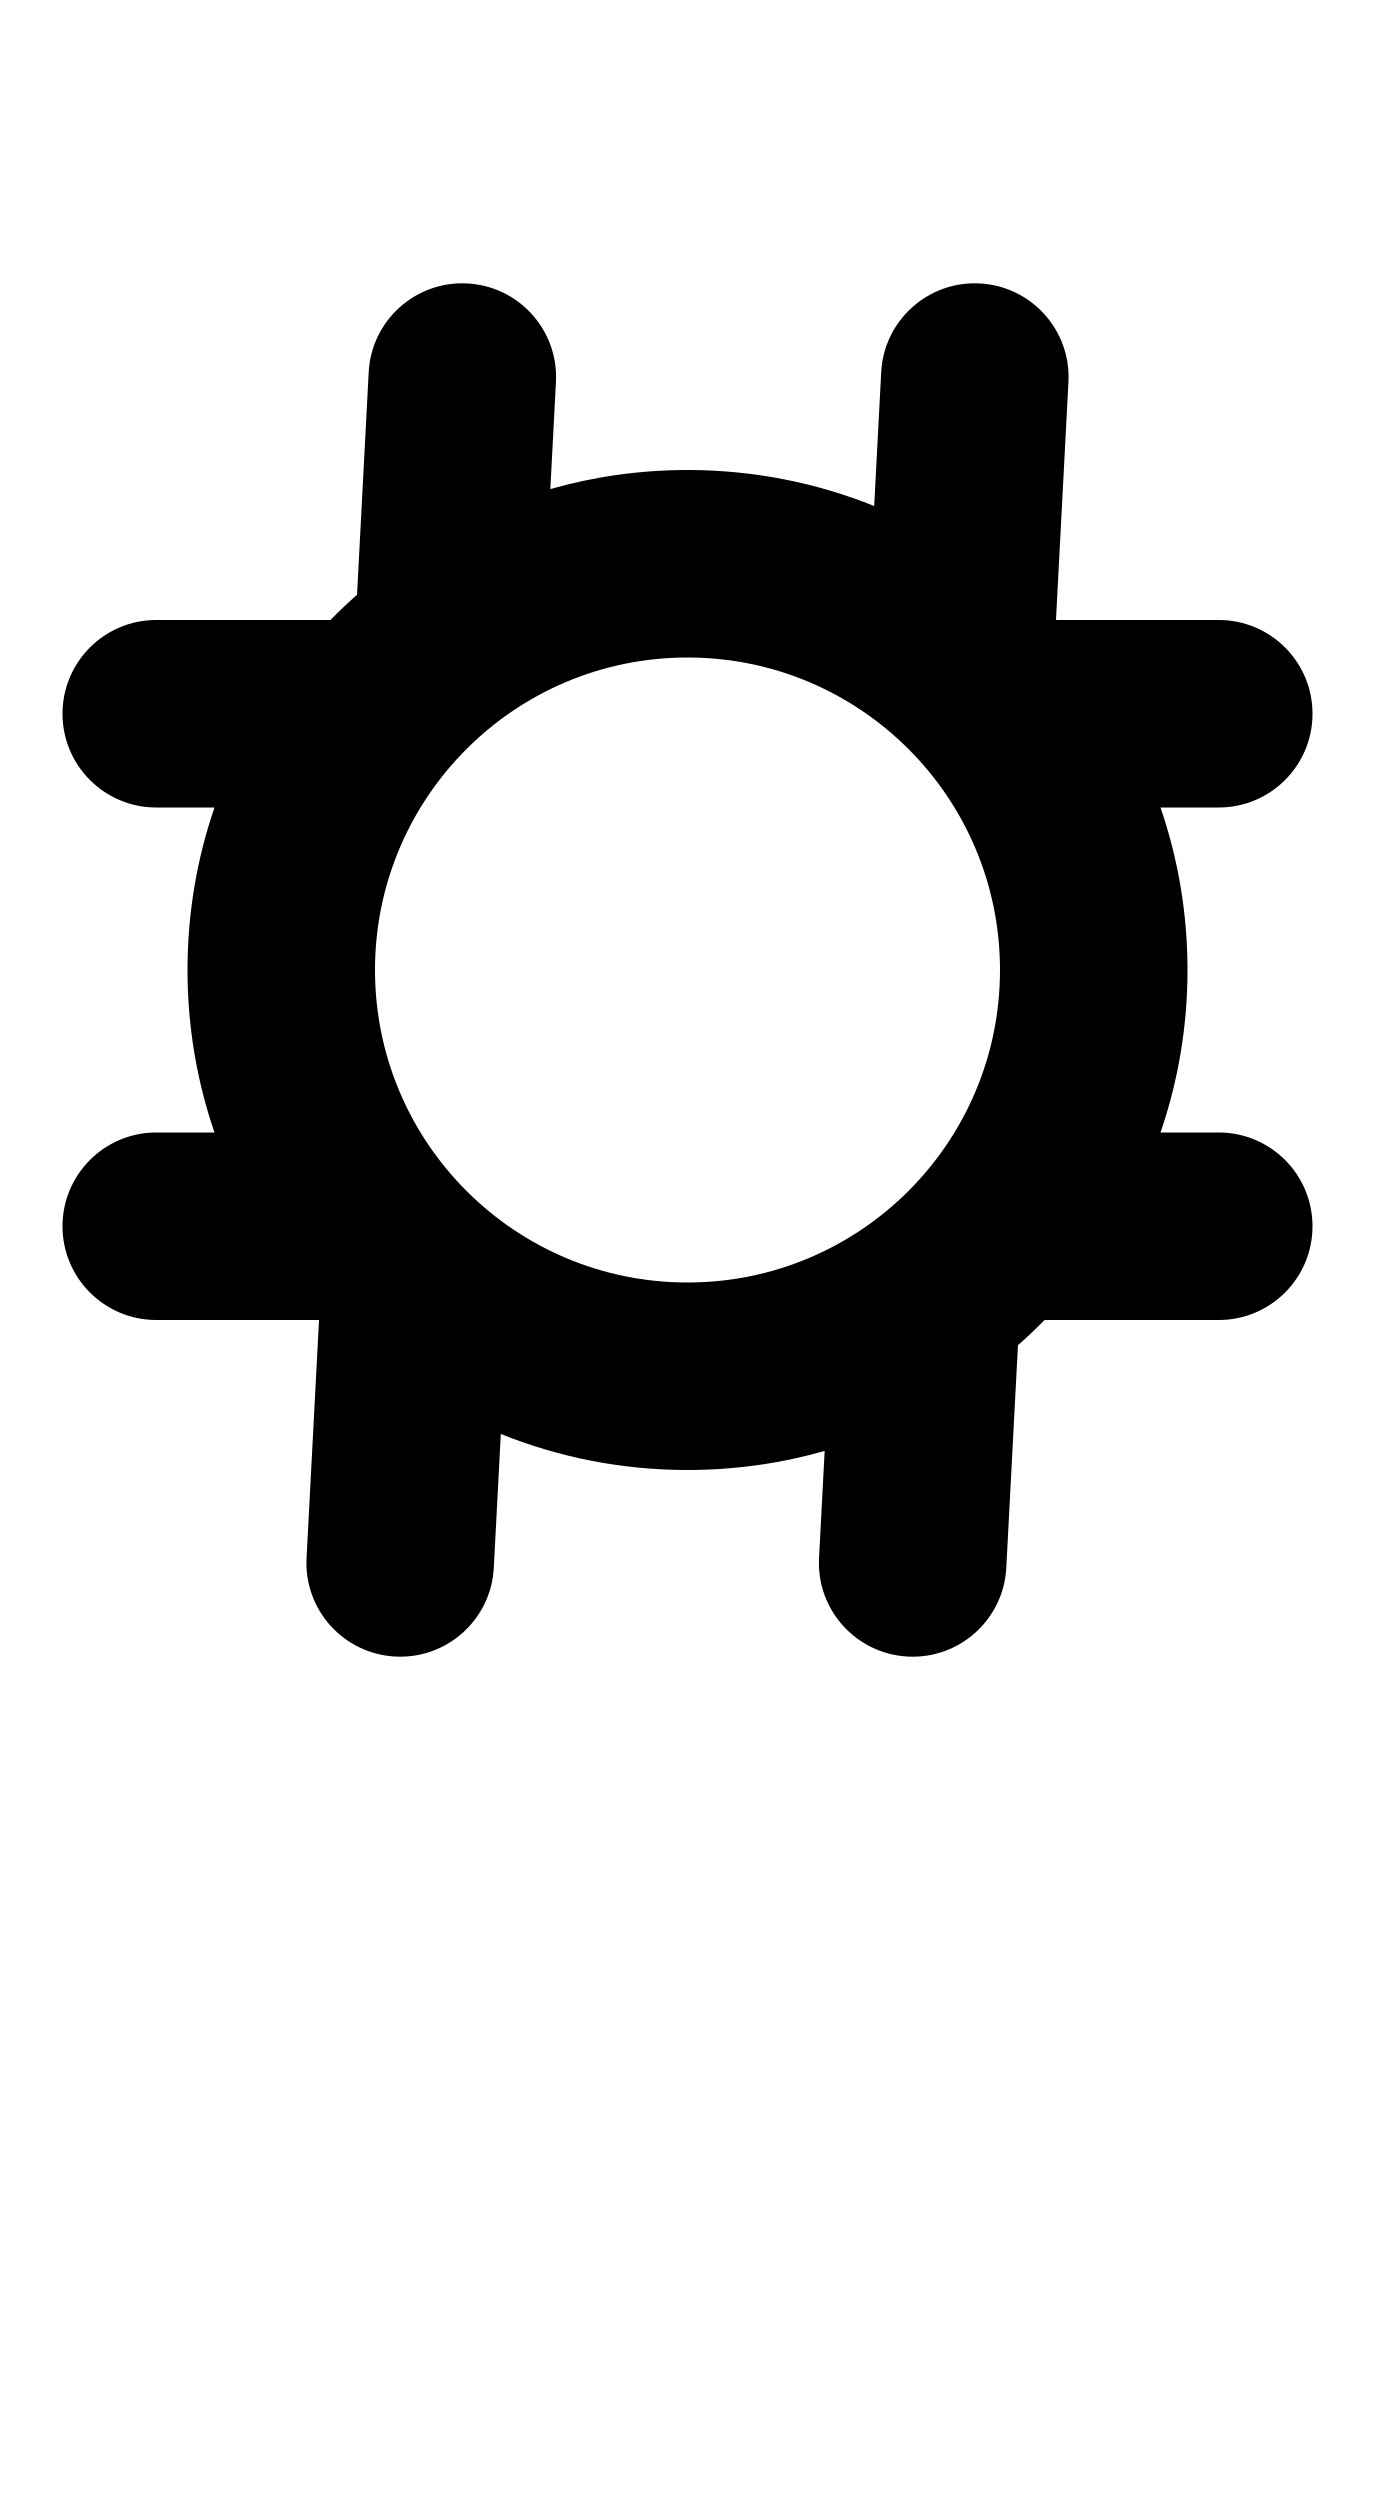
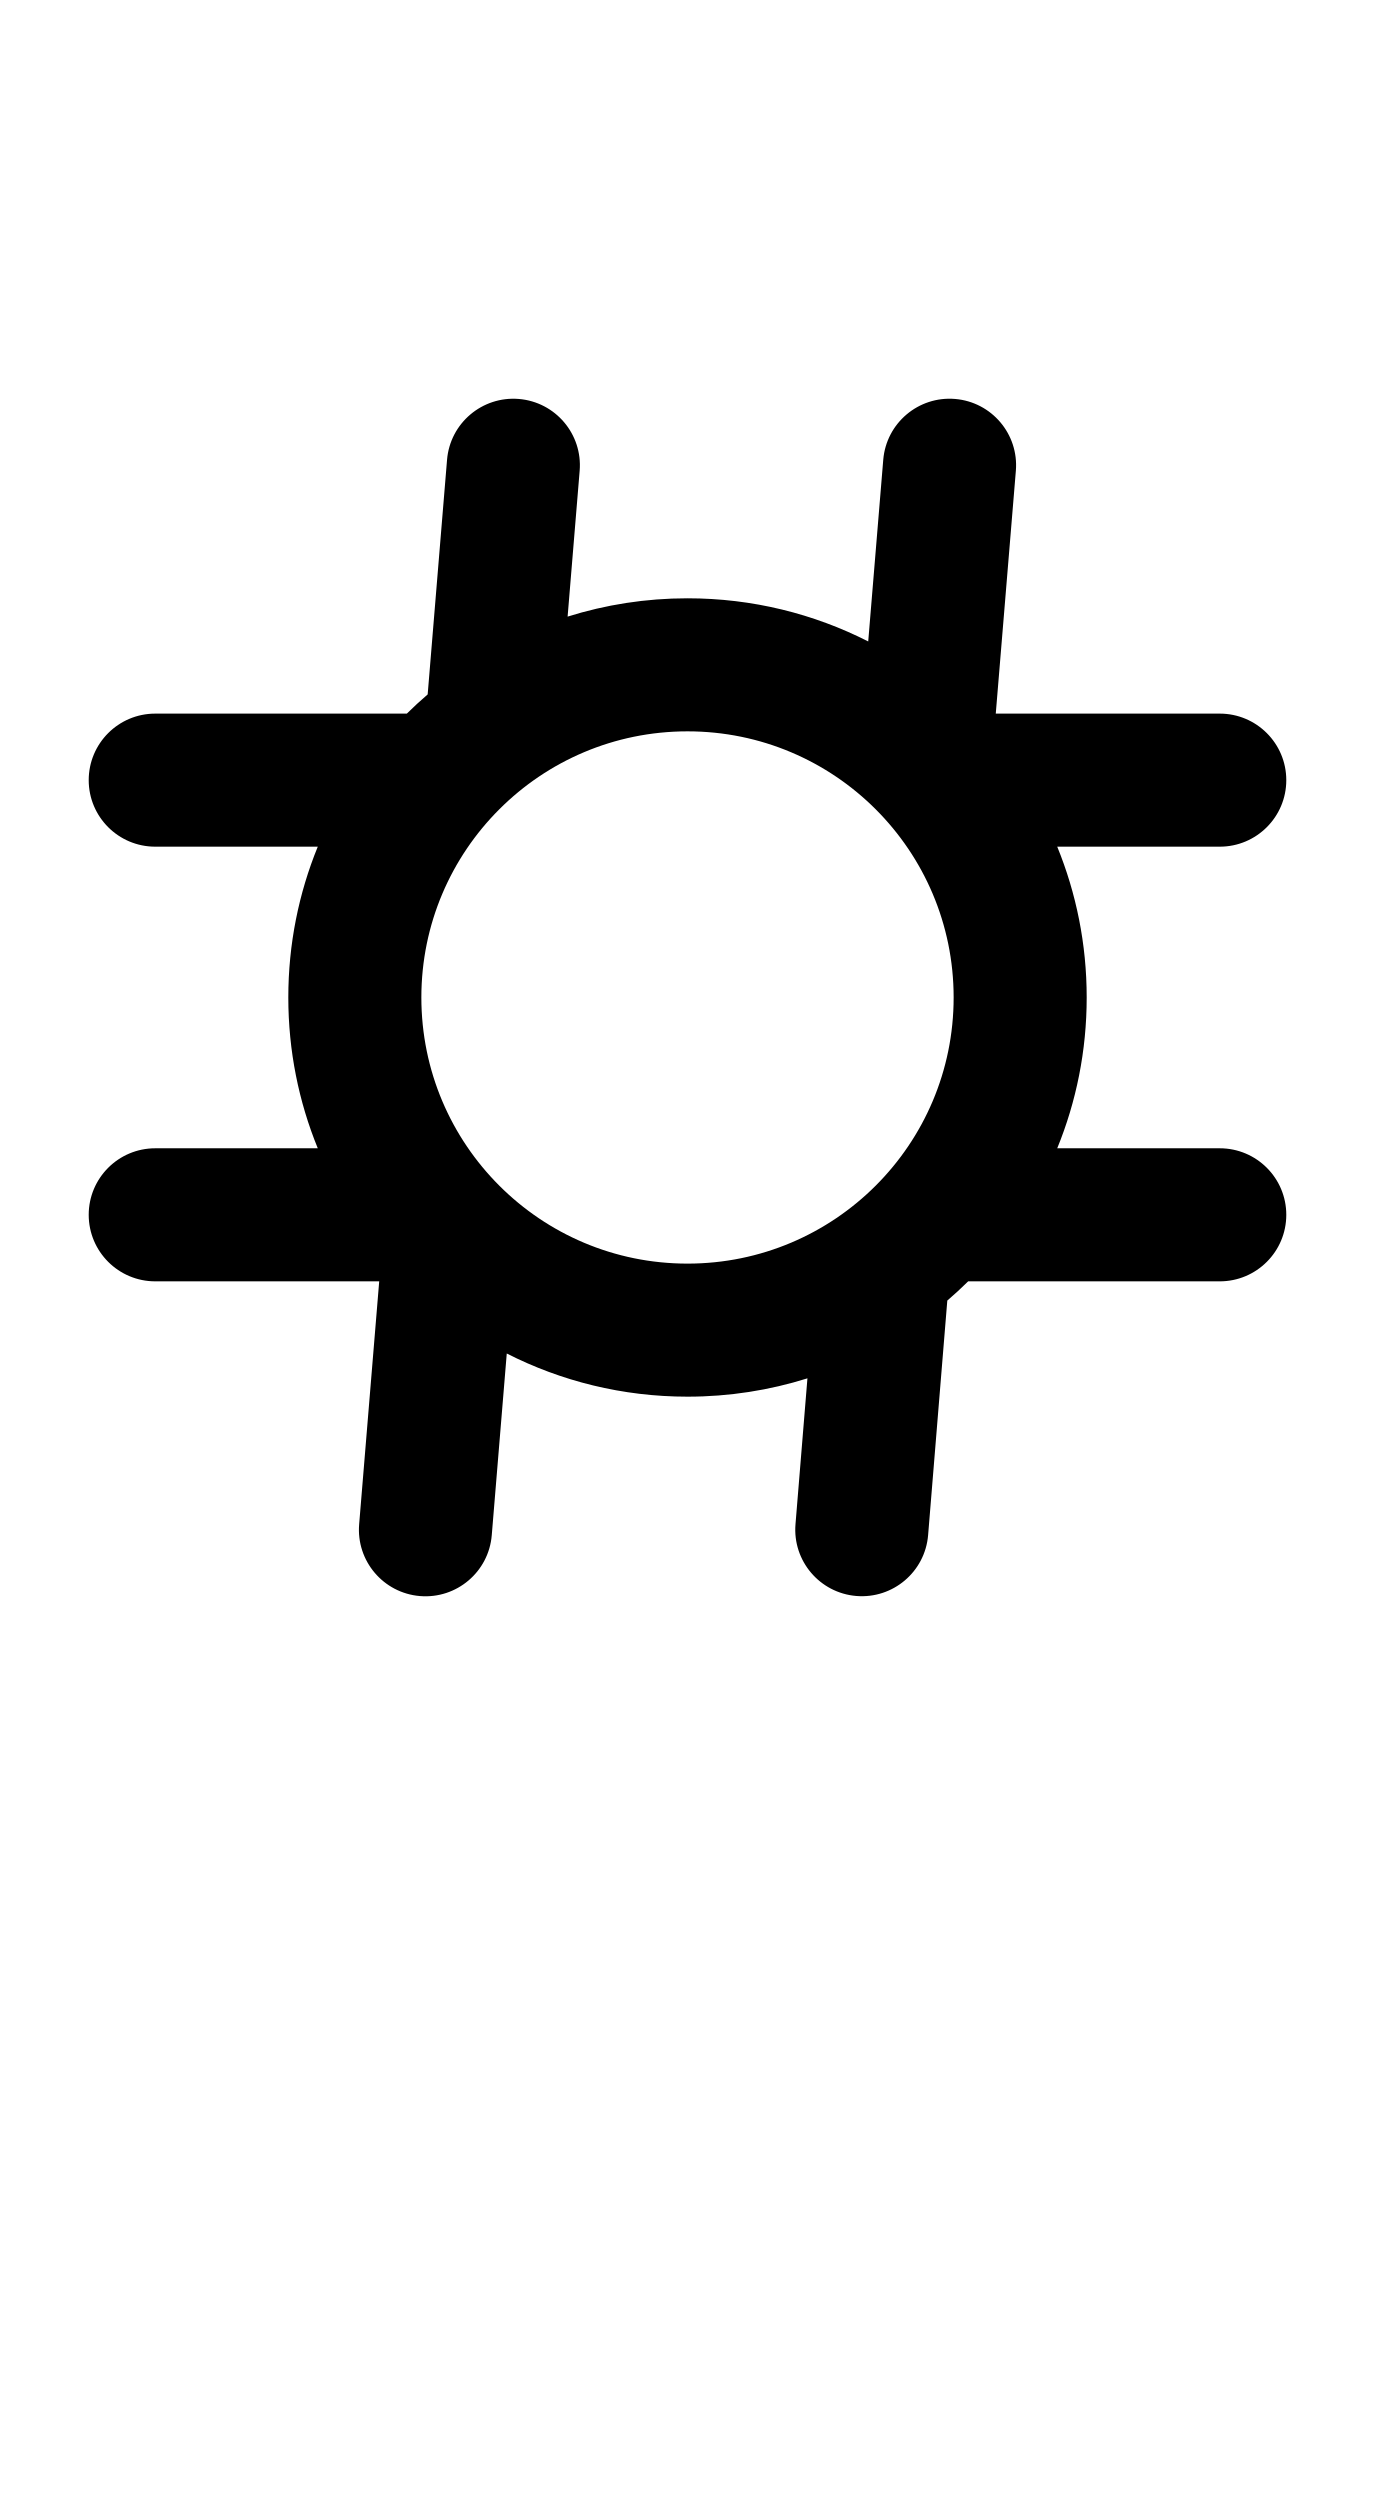
<svg xmlns="http://www.w3.org/2000/svg" width="550" height="1000" viewBox="0 0 550 1000" fill="none">
-   <path fill-rule="evenodd" clip-rule="evenodd" d="M186.891 113.377C166.207 112.293 148.562 128.18 147.479 148.863L142.812 237.909C139.145 241.143 135.594 244.509 132.172 248H62.5C41.789 248 25 264.789 25 285.5C25 306.211 41.789 323 62.5 323H85.799C78.799 343.379 75 365.246 75 388C75 410.754 78.799 432.621 85.799 453H62.5C41.789 453 25 469.789 25 490.5C25 511.211 41.789 528 62.5 528H127.609L122.619 623.212C121.535 643.894 137.424 661.539 158.105 662.623C178.787 663.707 196.432 647.819 197.516 627.137L200.322 573.592C223.396 582.885 248.6 588 275 588C294.025 588 312.43 585.344 329.863 580.381L327.619 623.212C326.535 643.894 342.424 661.539 363.105 662.623C383.787 663.707 401.432 647.819 402.516 627.137L407.184 538.095C410.854 534.86 414.404 531.492 417.828 528H487.5C508.211 528 525 511.211 525 490.5C525 469.789 508.211 453 487.5 453H464.201C471.201 432.621 475 410.754 475 388C475 365.246 471.201 343.379 464.201 323H487.5C508.211 323 525 306.211 525 285.5C525 264.789 508.211 248 487.5 248H422.387L427.377 152.788C428.459 132.106 412.572 114.461 391.891 113.377C371.207 112.293 353.562 128.18 352.479 148.863L349.674 202.406C326.602 193.114 301.398 188 275 188C255.973 188 237.568 190.657 220.133 195.62L222.377 152.788C223.459 132.106 207.572 114.461 186.891 113.377ZM275 512.999C205.965 512.999 150 457.035 150 388C150 318.965 205.965 263.001 275 263.001C344.035 263.001 400 318.965 400 388C400 457.035 344.035 512.999 275 512.999Z" fill="black" />
+   <path fill-rule="evenodd" clip-rule="evenodd" d="M382.013 159.578C367.365 158.368 354.51 169.262 353.3 183.91L347.287 256.579C325.583 245.541 301.018 239.318 275 239.318C258.292 239.318 242.183 241.884 227.046 246.644L231.865 188.297C233.074 173.649 222.18 160.795 207.532 159.585C192.884 158.376 180.029 169.27 178.819 183.917L171.068 277.768C168.199 280.229 165.42 282.79 162.734 285.446H62.097C47.399 285.446 35.484 297.361 35.484 312.059C35.484 326.756 47.399 338.671 62.097 338.671H127.11C119.51 357.282 115.323 377.648 115.323 398.992C115.323 420.337 119.51 440.703 127.11 459.314H62.097C47.399 459.314 35.484 471.229 35.484 485.926C35.484 500.624 47.399 512.538 62.097 512.538H151.683L143.659 609.715C142.449 624.362 153.343 637.217 167.991 638.427C182.639 639.636 195.494 628.742 196.703 614.094L202.707 541.402C224.413 552.443 248.98 558.667 275 558.667C291.715 558.667 307.83 556.098 322.973 551.335L318.197 609.681C316.988 624.328 327.882 637.183 342.53 638.393C357.179 639.602 370.034 628.708 371.243 614.06L378.922 520.226C381.794 517.762 384.577 515.197 387.266 512.538L487.903 512.539C502.601 512.539 514.516 500.624 514.516 485.926C514.516 471.229 502.601 459.314 487.903 459.314H422.89C430.49 440.703 434.677 420.337 434.677 398.992C434.677 377.648 430.49 357.282 422.89 338.671H487.903C502.601 338.671 514.516 326.756 514.516 312.059C514.516 297.361 502.601 285.446 487.903 285.446H398.306L406.346 188.29C407.555 173.642 396.661 160.787 382.013 159.578ZM275 505.447C216.206 505.447 168.543 457.786 168.543 398.992C168.543 340.199 216.206 292.538 275 292.538C333.794 292.538 381.457 340.199 381.457 398.992C381.457 457.786 333.794 505.447 275 505.447Z" fill="black" />
</svg>
